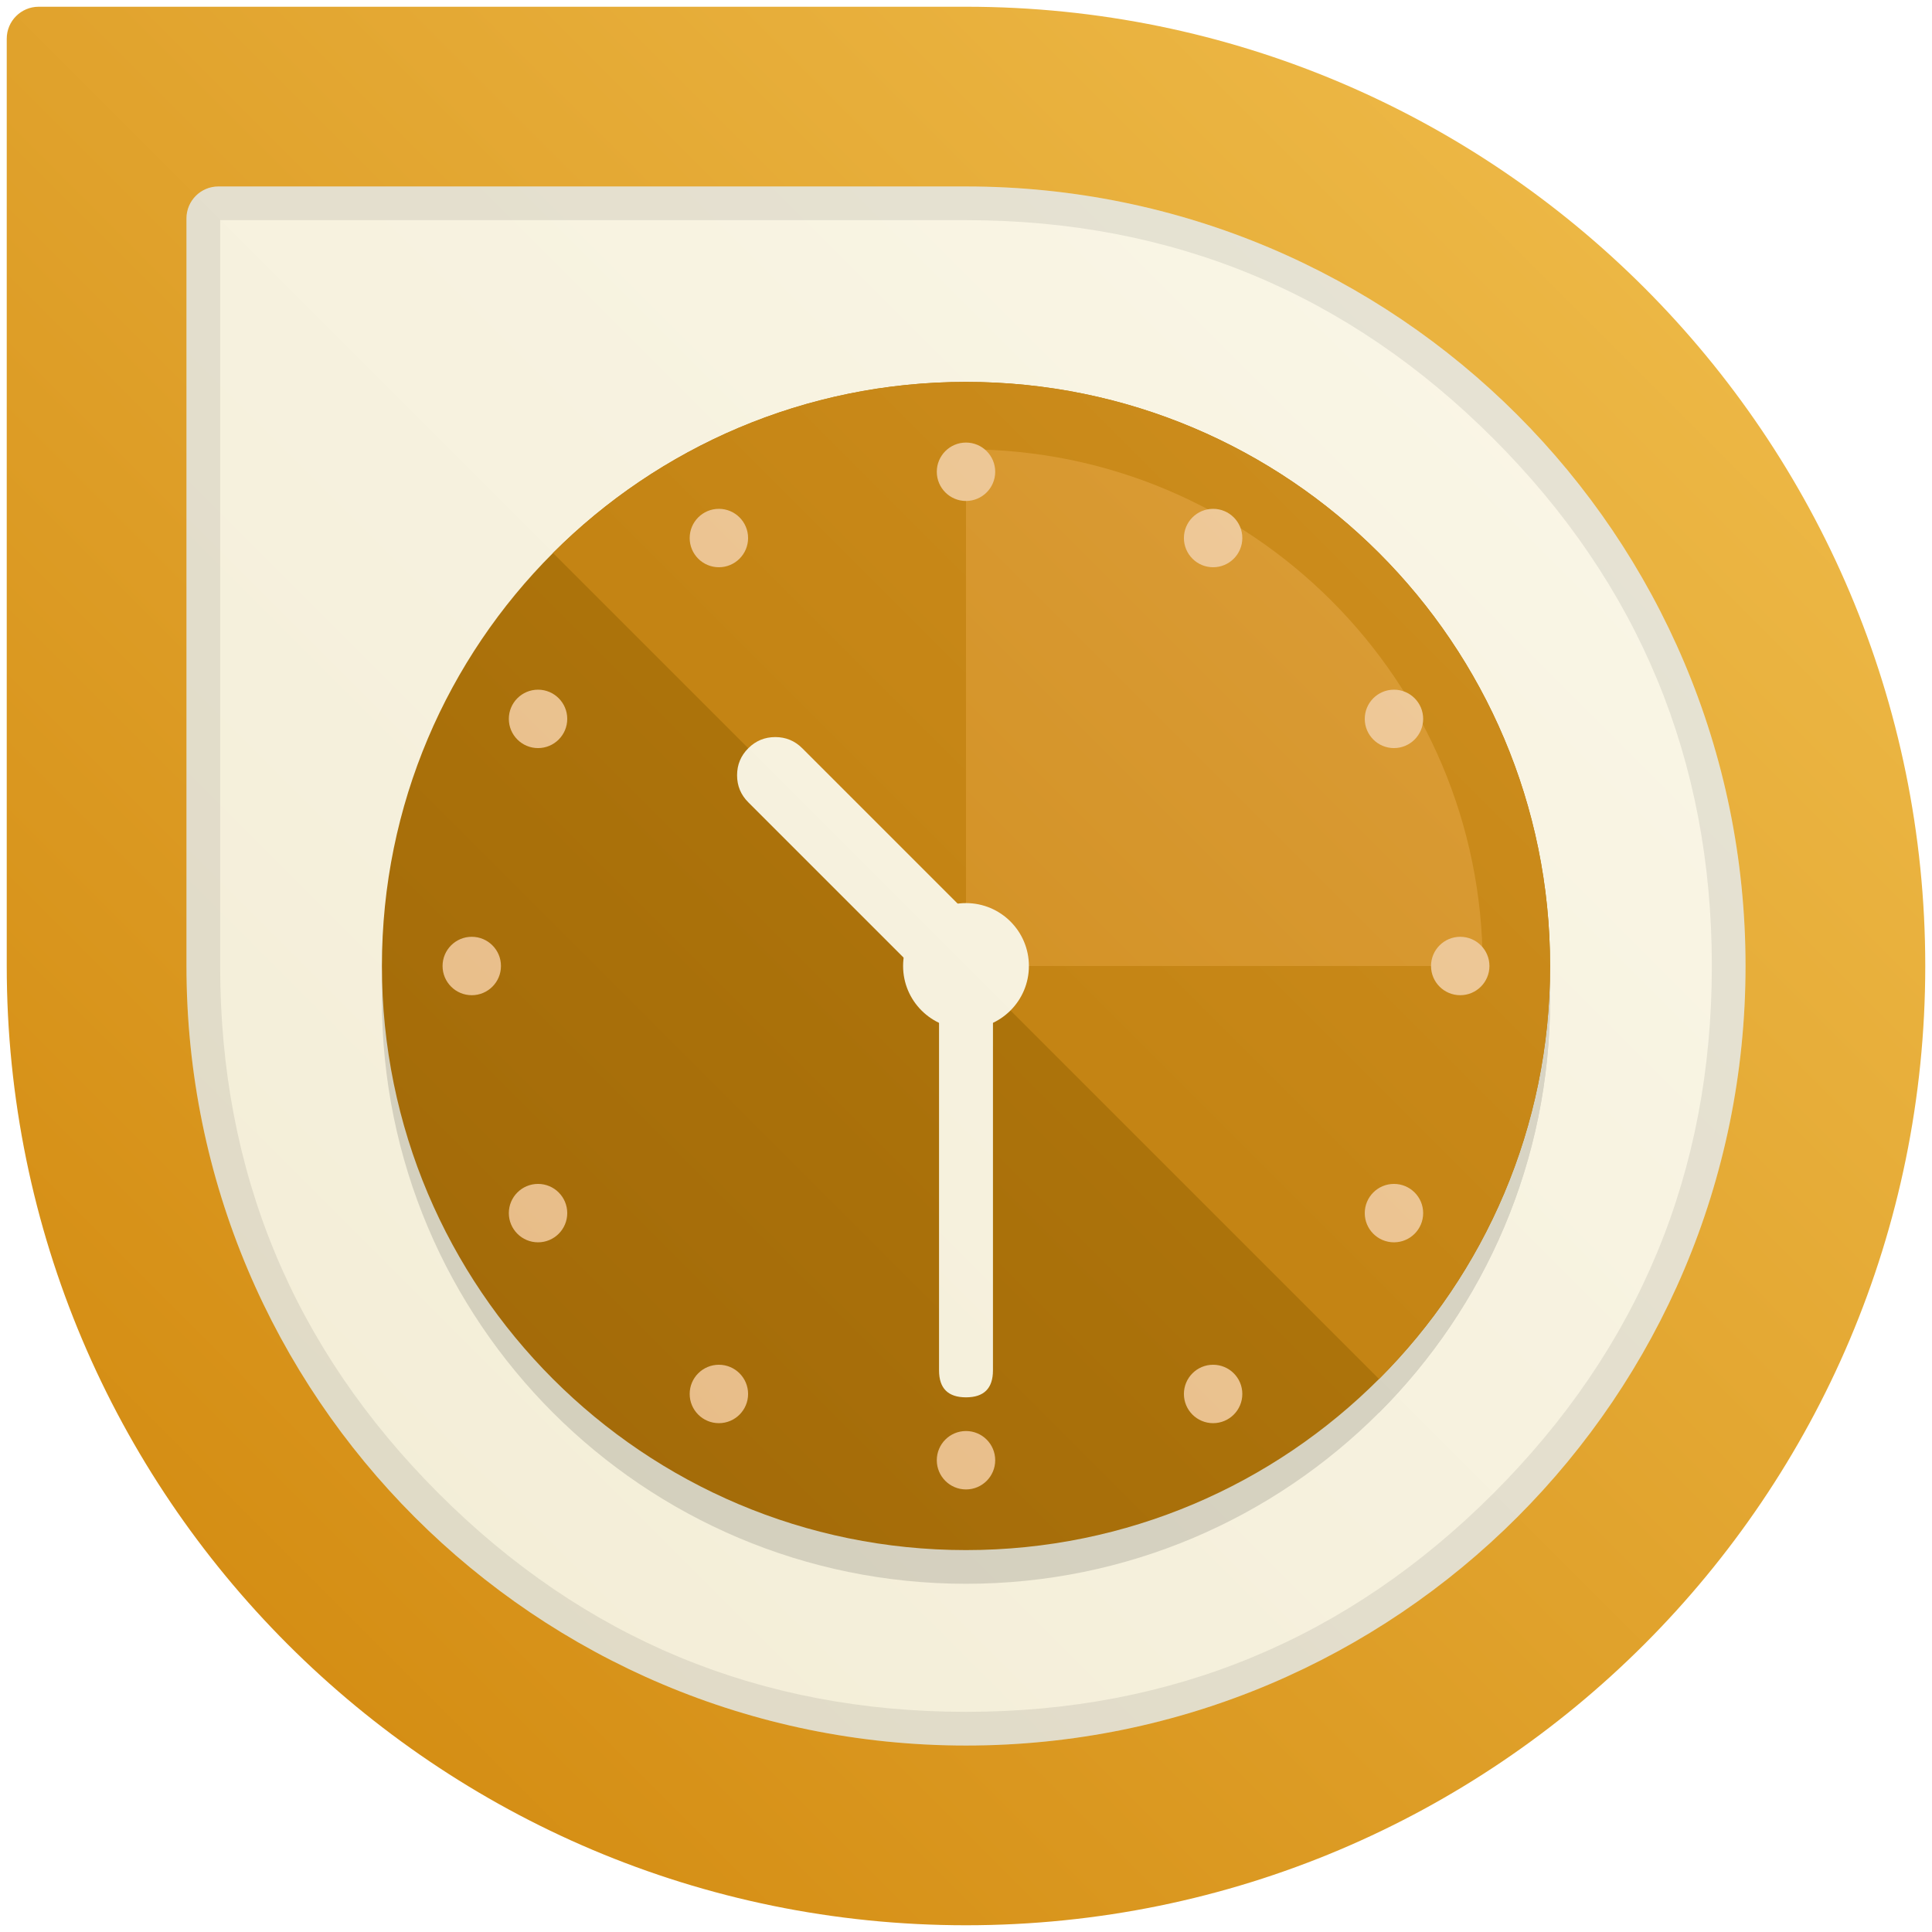
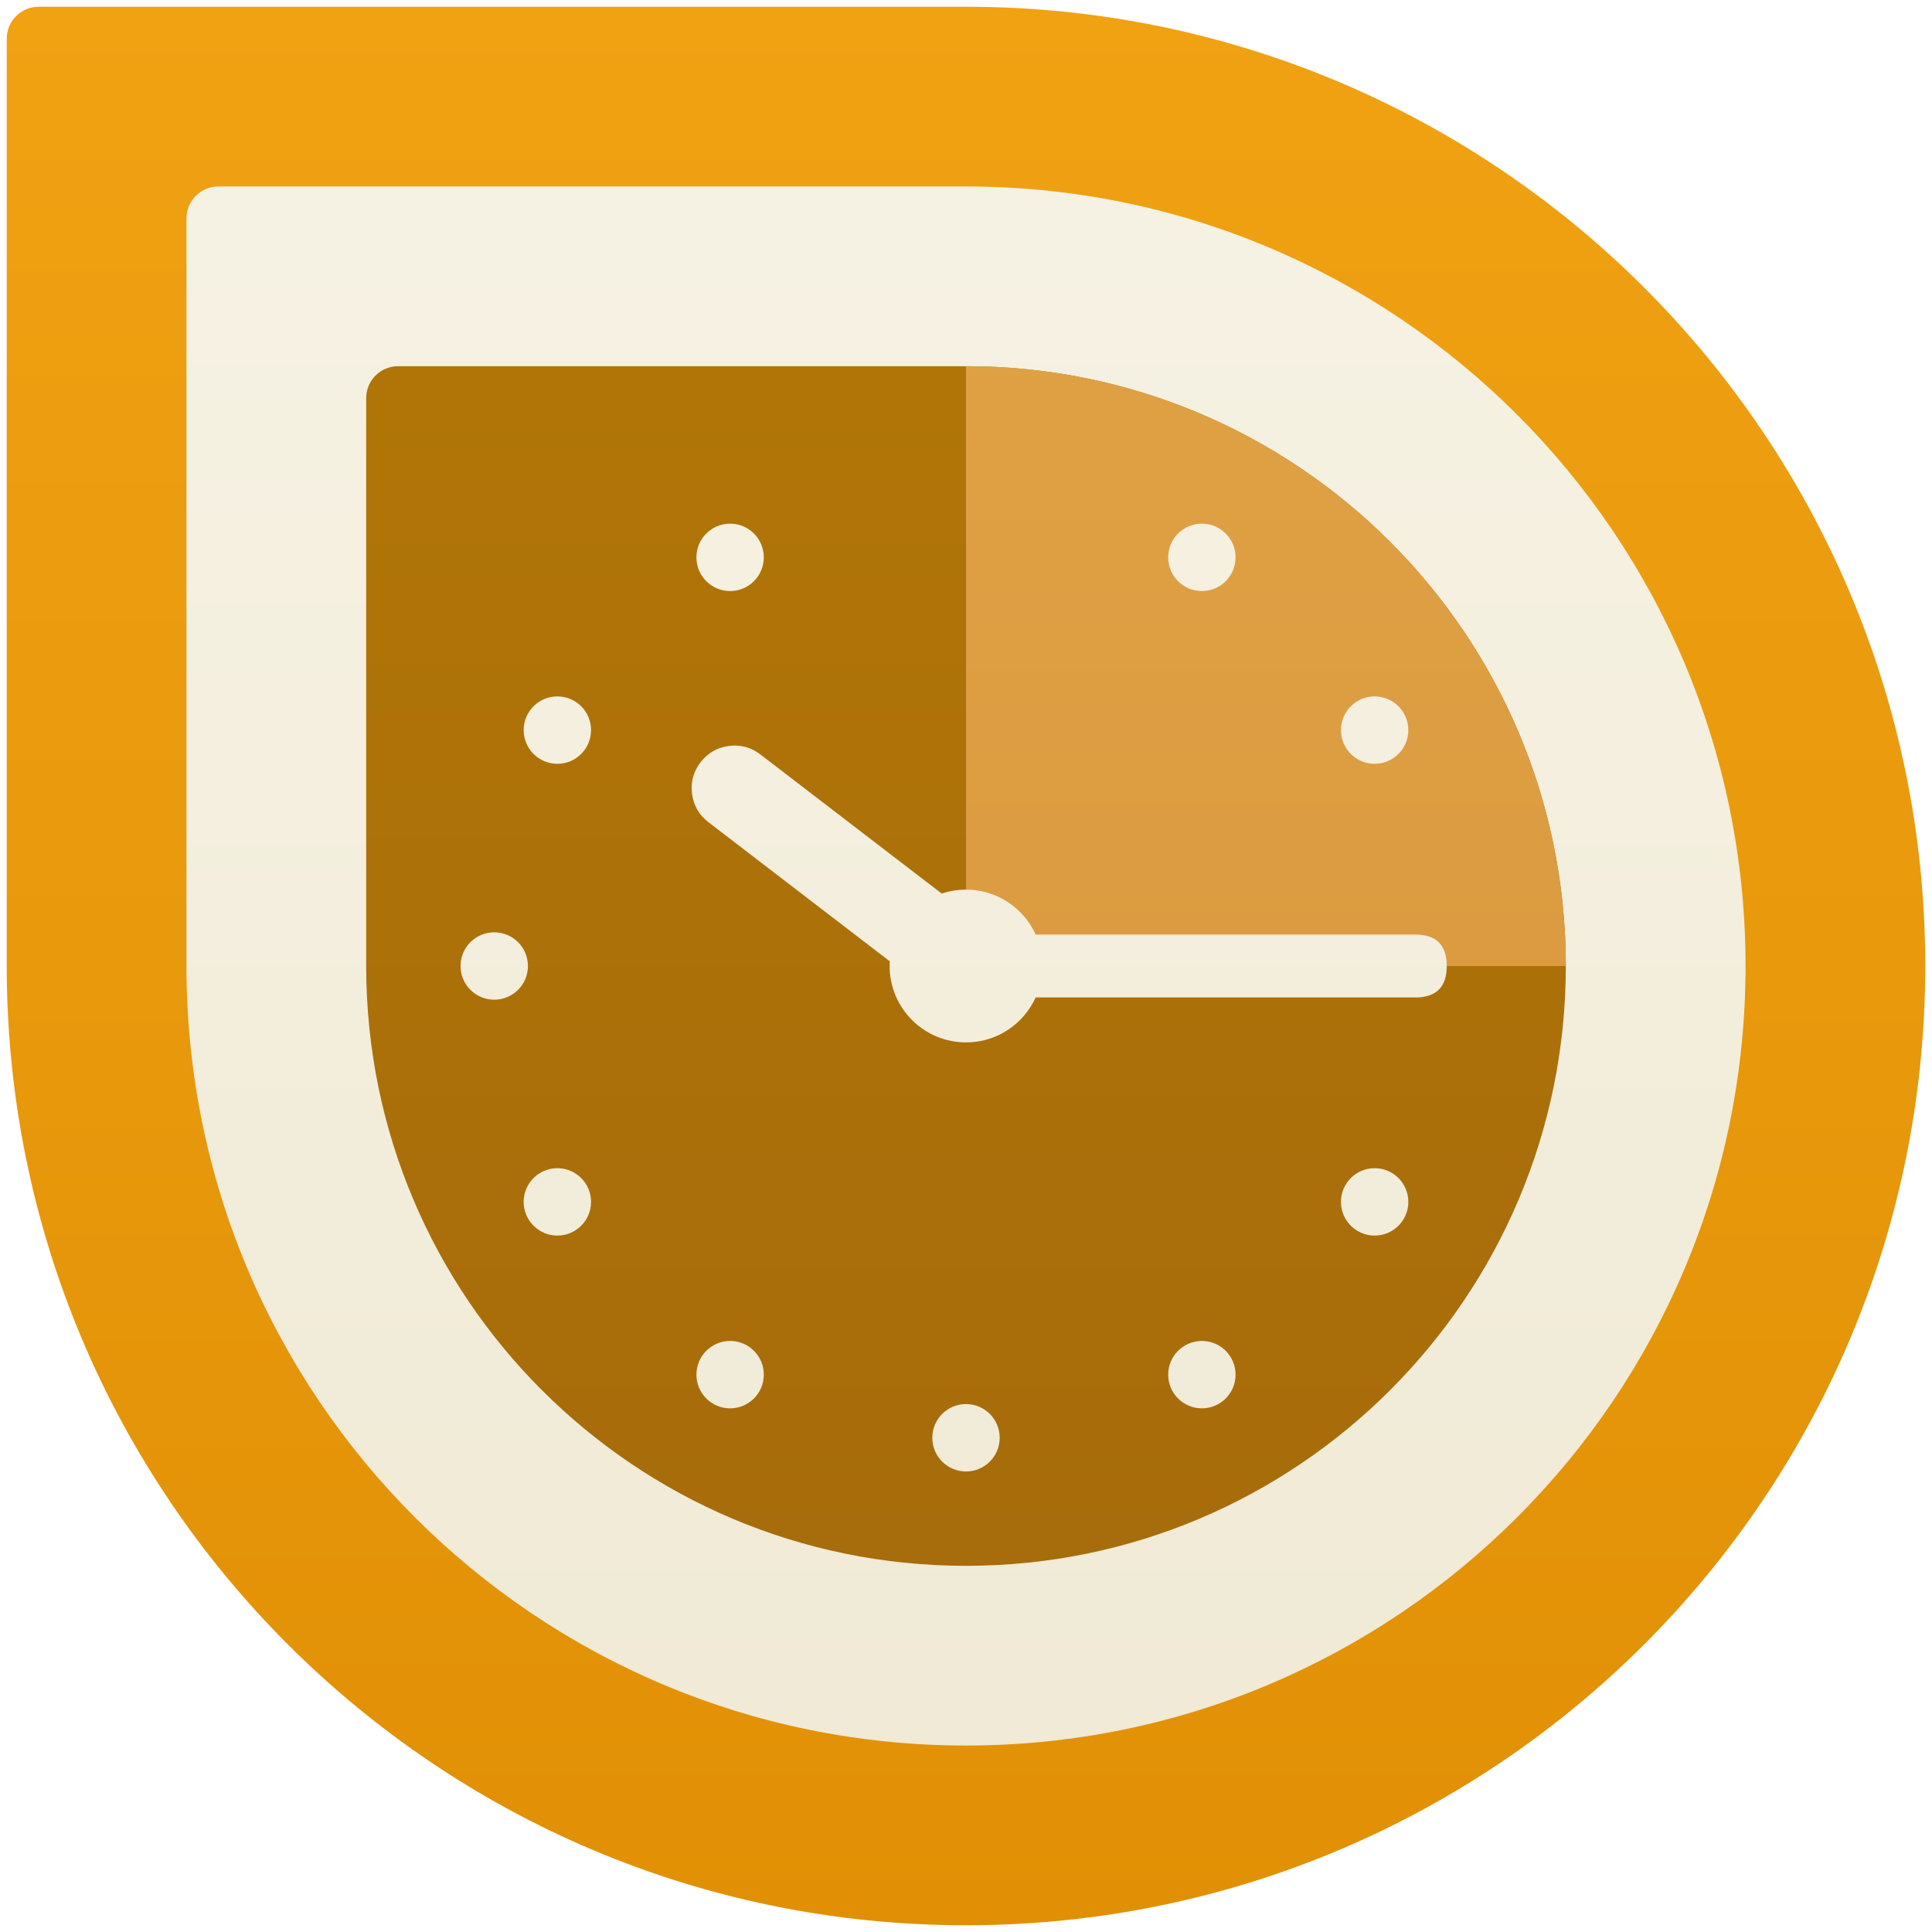
<svg xmlns="http://www.w3.org/2000/svg" width="86" height="86" viewBox="0 0 86 86">
  <defs>
-     <linearGradient id="gD" x1="0.717" y1="85.283" x2="85.283" y2="0.717" gradientUnits="userSpaceOnUse">
-       <stop offset="0" stop-color="#986106" />
-       <stop offset="1" stop-color="#C18510" />
+     <linearGradient id="gD" x1="0" y1="0" x2="0" y2="86" gradientUnits="userSpaceOnUse">
+       <stop offset="0" stop-color="#B47806" />
+       <stop offset="1" stop-color="#A4690C" />
    </linearGradient>
-     <linearGradient id="gF" x1="0.717" y1="85.283" x2="85.283" y2="0.717" gradientUnits="userSpaceOnUse">
-       <stop offset="0" stop-color="#D0860B" />
-       <stop offset="1" stop-color="#F1BF4E" />
+     <linearGradient id="gF" x1="0" y1="0" x2="0" y2="86" gradientUnits="userSpaceOnUse">
+       <stop offset="0" stop-color="#F0A213" />
+       <stop offset="1" stop-color="#E19005" />
    </linearGradient>
-     <linearGradient id="gH" x1="0.717" y1="85.283" x2="85.283" y2="0.717" gradientUnits="userSpaceOnUse">
-       <stop offset="0" stop-color="#B17000" />
-       <stop offset="1" stop-color="#D69727" />
+     <linearGradient id="gL" x1="0" y1="0" x2="0" y2="86" gradientUnits="userSpaceOnUse">
+       <stop offset="0" stop-color="#E2A447" />
+       <stop offset="1" stop-color="#D59239" />
    </linearGradient>
-     <linearGradient id="gL" x1="0.717" y1="85.283" x2="85.283" y2="0.717" gradientUnits="userSpaceOnUse">
-       <stop offset="0" stop-color="#C47D04" />
-       <stop offset="1" stop-color="#E3A849" />
-     </linearGradient>
-     <linearGradient id="gT" x1="0.717" y1="85.283" x2="85.283" y2="0.717" gradientUnits="userSpaceOnUse">
-       <stop offset="0" stop-color="#E3B47D" />
-       <stop offset="1" stop-color="#F3D2A4" />
-     </linearGradient>
-     <linearGradient id="gC" x1="0.717" y1="85.283" x2="85.283" y2="0.717" gradientUnits="userSpaceOnUse">
-       <stop offset="0" stop-color="#F1EBD3" />
-       <stop offset="1" stop-color="#FCF8EA" />
+     <linearGradient id="gC" x1="0" y1="0" x2="0" y2="86" gradientUnits="userSpaceOnUse">
+       <stop offset="0" stop-color="#F7F3E5" />
+       <stop offset="1" stop-color="#EFE9D4" />
    </linearGradient>
  </defs>
  <path fill="url(#gF)" d="M1.723,0.3 L43,0.3 A42.7 42.7 0 0 1 85.7,43 L85.7,43 A42.7 42.7 0 0 1 43,85.7 L43,85.7 A42.7 42.7 0 0 1 0.3,43 L0.3,1.723 A1.423 1.423 0 0 1 1.723,0.3 Z" />
  <path fill="url(#gC)" d="M9.723,8.3 L43,8.3 A34.7 34.7 0 0 1 77.7,43 L77.7,43 A34.7 34.7 0 0 1 43,77.7 L43,77.7 A34.7 34.7 0 0 1 8.3,43 L8.3,9.723 A1.423 1.423 0 0 1 9.723,8.3 Z" />
-   <path fill="#000000" opacity="0.08" d="M9.723,8.3 L43,8.3 C62.164,8.3 77.7,23.836 77.7,43 C77.7,62.164 62.164,77.7 43,77.7 C23.836,77.7 8.3,62.164 8.3,43 L8.3,9.723 C8.3,8.937 8.937,8.3 9.723,8.3 Z M9.8,9.8 L9.8,43 Q9.8,56.752 19.524,66.476 Q29.248,76.2 43,76.2 Q56.752,76.2 66.476,66.476 Q76.2,56.752 76.2,43 Q76.2,29.248 66.476,19.524 Q56.752,9.8 43,9.8 Z" />
-   <g opacity="0.13">
-     <path fill="#000000" d="M17,44.5 C17,58.859 28.641,70.5 43,70.5 C57.359,70.5 69,58.859 69,44.5 C69,30.141 57.359,18.5 43,18.5 C28.641,18.5 17,30.141 17,44.5 Z" />
-     <path fill="#000000" d="M61.385,62.885 L24.615,26.115 C29.32,21.41 35.82,18.5 43,18.5 C57.359,18.5 69,30.141 69,44.5 C69,51.68 66.09,58.18 61.385,62.885 Z" />
-     <path fill="#000000" d="M43,44.5 L43,21.5 C55.703,21.5 66,31.797 66,44.5 Z" />
-     <path fill="#000000" d="M66.3,44.5 C66.3,45.218 65.718,45.8 65,45.8 C64.282,45.8 63.7,45.218 63.7,44.5 C63.7,43.782 64.282,43.2 65,43.2 C65.718,43.2 66.3,43.782 66.3,44.5 Z" />
-     <path fill="#000000" d="M63.35,55.5 C63.35,56.218 62.768,56.8 62.05,56.8 C61.332,56.8 60.75,56.218 60.75,55.5 C60.75,54.782 61.332,54.2 62.05,54.2 C62.768,54.2 63.35,54.782 63.35,55.5 Z" />
-     <path fill="#000000" d="M55.3,63.55 C55.3,64.268 54.718,64.85 54,64.85 C53.282,64.85 52.7,64.268 52.7,63.55 C52.7,62.832 53.282,62.25 54,62.25 C54.718,62.25 55.3,62.832 55.3,63.55 Z" />
-     <path fill="#000000" d="M44.3,66.5 C44.3,67.218 43.718,67.8 43,67.8 C42.282,67.8 41.7,67.218 41.7,66.5 C41.7,65.782 42.282,65.2 43,65.2 C43.718,65.2 44.3,65.782 44.3,66.5 Z" />
-     <path fill="#000000" d="M33.3,63.55 C33.3,64.268 32.718,64.85 32,64.85 C31.282,64.85 30.7,64.268 30.7,63.55 C30.7,62.832 31.282,62.25 32,62.25 C32.718,62.25 33.3,62.832 33.3,63.55 Z" />
-     <path fill="#000000" d="M25.25,55.5 C25.25,56.218 24.668,56.8 23.95,56.8 C23.232,56.8 22.65,56.218 22.65,55.5 C22.65,54.782 23.232,54.2 23.95,54.2 C24.668,54.2 25.25,54.782 25.25,55.5 Z" />
-     <path fill="#000000" d="M22.3,44.5 C22.3,45.218 21.718,45.8 21,45.8 C20.282,45.8 19.7,45.218 19.7,44.5 C19.7,43.782 20.282,43.2 21,43.2 C21.718,43.2 22.3,43.782 22.3,44.5 Z" />
-     <path fill="#000000" d="M25.25,33.5 C25.25,34.218 24.668,34.8 23.95,34.8 C23.232,34.8 22.65,34.218 22.65,33.5 C22.65,32.782 23.232,32.2 23.95,32.2 C24.668,32.2 25.25,32.782 25.25,33.5 Z" />
-     <path fill="#000000" d="M33.3,25.45 C33.3,26.168 32.718,26.75 32,26.75 C31.282,26.75 30.7,26.168 30.7,25.45 C30.7,24.732 31.282,24.15 32,24.15 C32.718,24.15 33.3,24.732 33.3,25.45 Z" />
-     <path fill="#000000" d="M44.3,22.5 C44.3,23.218 43.718,23.8 43,23.8 C42.282,23.8 41.7,23.218 41.7,22.5 C41.7,21.782 42.282,21.2 43,21.2 C43.718,21.2 44.3,21.782 44.3,22.5 Z" />
-     <path fill="#000000" d="M55.3,25.45 C55.3,26.168 54.718,26.75 54,26.75 C53.282,26.75 52.7,26.168 52.7,25.45 C52.7,24.732 53.282,24.15 54,24.15 C54.718,24.15 55.3,24.732 55.3,25.45 Z" />
-     <path fill="#000000" d="M63.35,33.5 C63.35,34.218 62.768,34.8 62.05,34.8 C61.332,34.8 60.75,34.218 60.75,33.5 C60.75,32.782 61.332,32.2 62.05,32.2 C62.768,32.2 63.35,32.782 63.35,33.5 Z" />
-   </g>
-   <path fill="url(#gD)" d="M17,43 A26 26 0 1 0 69,43 A26 26 0 1 0 17,43 Z" />
-   <path fill="url(#gH)" d="M61.385,61.385 L24.615,24.615 C29.32,19.91 35.82,17 43,17 C57.359,17 69,28.641 69,43 C69,50.18 66.09,56.68 61.385,61.385 Z" />
-   <path fill="url(#gL)" d="M43,43 L43,20 A23 23 0 0 1 66,43 Z" />
-   <path fill="url(#gT)" d="M66.3,43 A1.3 1.3 0 1 1 63.7,43 A1.3 1.3 0 1 1 66.3,43 Z" />
-   <path fill="url(#gT)" d="M63.35,54 A1.3 1.3 0 1 1 60.75,54 A1.3 1.3 0 1 1 63.35,54 Z" />
-   <path fill="url(#gT)" d="M55.3,62.05 A1.3 1.3 0 1 1 52.7,62.05 A1.3 1.3 0 1 1 55.3,62.05 Z" />
-   <path fill="url(#gT)" d="M44.3,65 A1.3 1.3 0 1 1 41.7,65 A1.3 1.3 0 1 1 44.3,65 Z" />
-   <path fill="url(#gT)" d="M33.3,62.05 A1.3 1.3 0 1 1 30.7,62.05 A1.3 1.3 0 1 1 33.3,62.05 Z" />
-   <path fill="url(#gT)" d="M25.25,54 A1.3 1.3 0 1 1 22.65,54 A1.3 1.3 0 1 1 25.25,54 Z" />
-   <path fill="url(#gT)" d="M22.3,43 A1.3 1.3 0 1 1 19.7,43 A1.3 1.3 0 1 1 22.3,43 Z" />
-   <path fill="url(#gT)" d="M25.25,32 A1.3 1.3 0 1 1 22.65,32 A1.3 1.3 0 1 1 25.25,32 Z" />
-   <path fill="url(#gT)" d="M33.3,23.95 A1.3 1.3 0 1 1 30.7,23.95 A1.3 1.3 0 1 1 33.3,23.95 Z" />
-   <path fill="url(#gT)" d="M44.3,21 A1.3 1.3 0 1 1 41.7,21 A1.3 1.3 0 1 1 44.3,21 Z" />
-   <path fill="url(#gT)" d="M55.3,23.95 A1.3 1.3 0 1 1 52.7,23.95 A1.3 1.3 0 1 1 55.3,23.95 Z" />
-   <path fill="url(#gT)" d="M63.35,32 A1.3 1.3 0 1 1 60.75,32 A1.3 1.3 0 1 1 63.35,32 Z" />
-   <path fill="url(#gC)" d="M41.798,44.202 L33.308,35.712 Q32.81,35.214 32.81,34.51 Q32.81,33.806 33.308,33.308 Q33.806,32.81 34.51,32.81 Q35.214,32.81 35.712,33.308 L44.202,41.798 Q44.7,42.296 44.7,43 Q44.7,43.704 44.202,44.202 Q43.704,44.7 43,44.7 Q42.296,44.7 41.798,44.202 Z" />
-   <path fill="url(#gC)" d="M44.2,43 L44.2,61 Q44.2,62.2 43,62.2 Q41.8,62.2 41.8,61 L41.8,43 Q41.8,41.8 43,41.8 Q44.2,41.8 44.2,43 Z" />
-   <path fill="url(#gC)" d="M45.8,43 A2.8 2.8 0 1 1 40.2,43 A2.8 2.8 0 1 1 45.8,43 Z" />
+   <path fill="url(#gD)" d="M17.723,16.3 L43,16.3 A26.7 26.7 0 0 1 69.7,43 L69.7,43 A26.7 26.7 0 0 1 43,69.7 L43,69.7 A26.7 26.7 0 0 1 16.3,43 L16.3,17.723 A1.423 1.423 0 0 1 17.723,16.3 Z" />
+   <path fill="url(#gL)" d="M43,43 L43,16.3 C57.746,16.3 69.7,28.254 69.7,43 Z" />
+   <path fill="url(#gC)" d="M62.69,53.5 A1.5 1.5 0 1 1 59.69,53.5 A1.5 1.5 0 1 1 62.69,53.5 Z" />
+   <path fill="url(#gC)" d="M55,61.19 A1.5 1.5 0 1 1 52,61.19 A1.5 1.5 0 1 1 55,61.19 Z" />
+   <path fill="url(#gC)" d="M44.5,64 A1.5 1.5 0 1 1 41.5,64 A1.5 1.5 0 1 1 44.5,64 Z" />
+   <path fill="url(#gC)" d="M34,61.19 A1.5 1.5 0 1 1 31,61.19 A1.5 1.5 0 1 1 34,61.19 Z" />
+   <path fill="url(#gC)" d="M26.31,53.5 A1.5 1.5 0 1 1 23.31,53.5 A1.5 1.5 0 1 1 26.31,53.5 Z" />
+   <path fill="url(#gC)" d="M23.5,43 A1.5 1.5 0 1 1 20.5,43 A1.5 1.5 0 1 1 23.5,43 Z" />
+   <path fill="url(#gC)" d="M26.31,32.5 A1.5 1.5 0 1 1 23.31,32.5 A1.5 1.5 0 1 1 26.31,32.5 Z" />
+   <path fill="url(#gC)" d="M34,24.81 A1.5 1.5 0 1 1 31,24.81 A1.5 1.5 0 1 1 34,24.81 Z" />
+   <path fill="url(#gC)" d="M55,24.81 A1.5 1.5 0 1 1 52,24.81 A1.5 1.5 0 1 1 55,24.81 Z" />
+   <path fill="url(#gC)" d="M62.69,32.5 A1.5 1.5 0 1 1 59.69,32.5 A1.5 1.5 0 1 1 62.69,32.5 Z" />
+   <path fill="url(#gC)" d="M41.843,44.507 L31.533,36.597 Q30.909,36.118 30.806,35.338 Q30.703,34.558 31.183,33.933 Q31.662,33.309 32.442,33.206 Q33.222,33.103 33.847,33.583 L44.157,41.493 Q44.781,41.972 44.884,42.752 Q44.987,43.532 44.507,44.157 Q44.028,44.781 43.248,44.884 Q42.468,44.987 41.843,44.507 Z" />
+   <path fill="url(#gC)" d="M43,41.6 L63,41.6 Q64.4,41.6 64.4,43 Q64.4,44.4 63,44.4 L43,44.4 Q41.6,44.4 41.6,43 Q41.6,41.6 43,41.6 Z" />
+   <path fill="url(#gC)" d="M46.4,43 A3.4 3.4 0 1 1 39.6,43 A3.4 3.4 0 1 1 46.4,43 Z" />
</svg>
